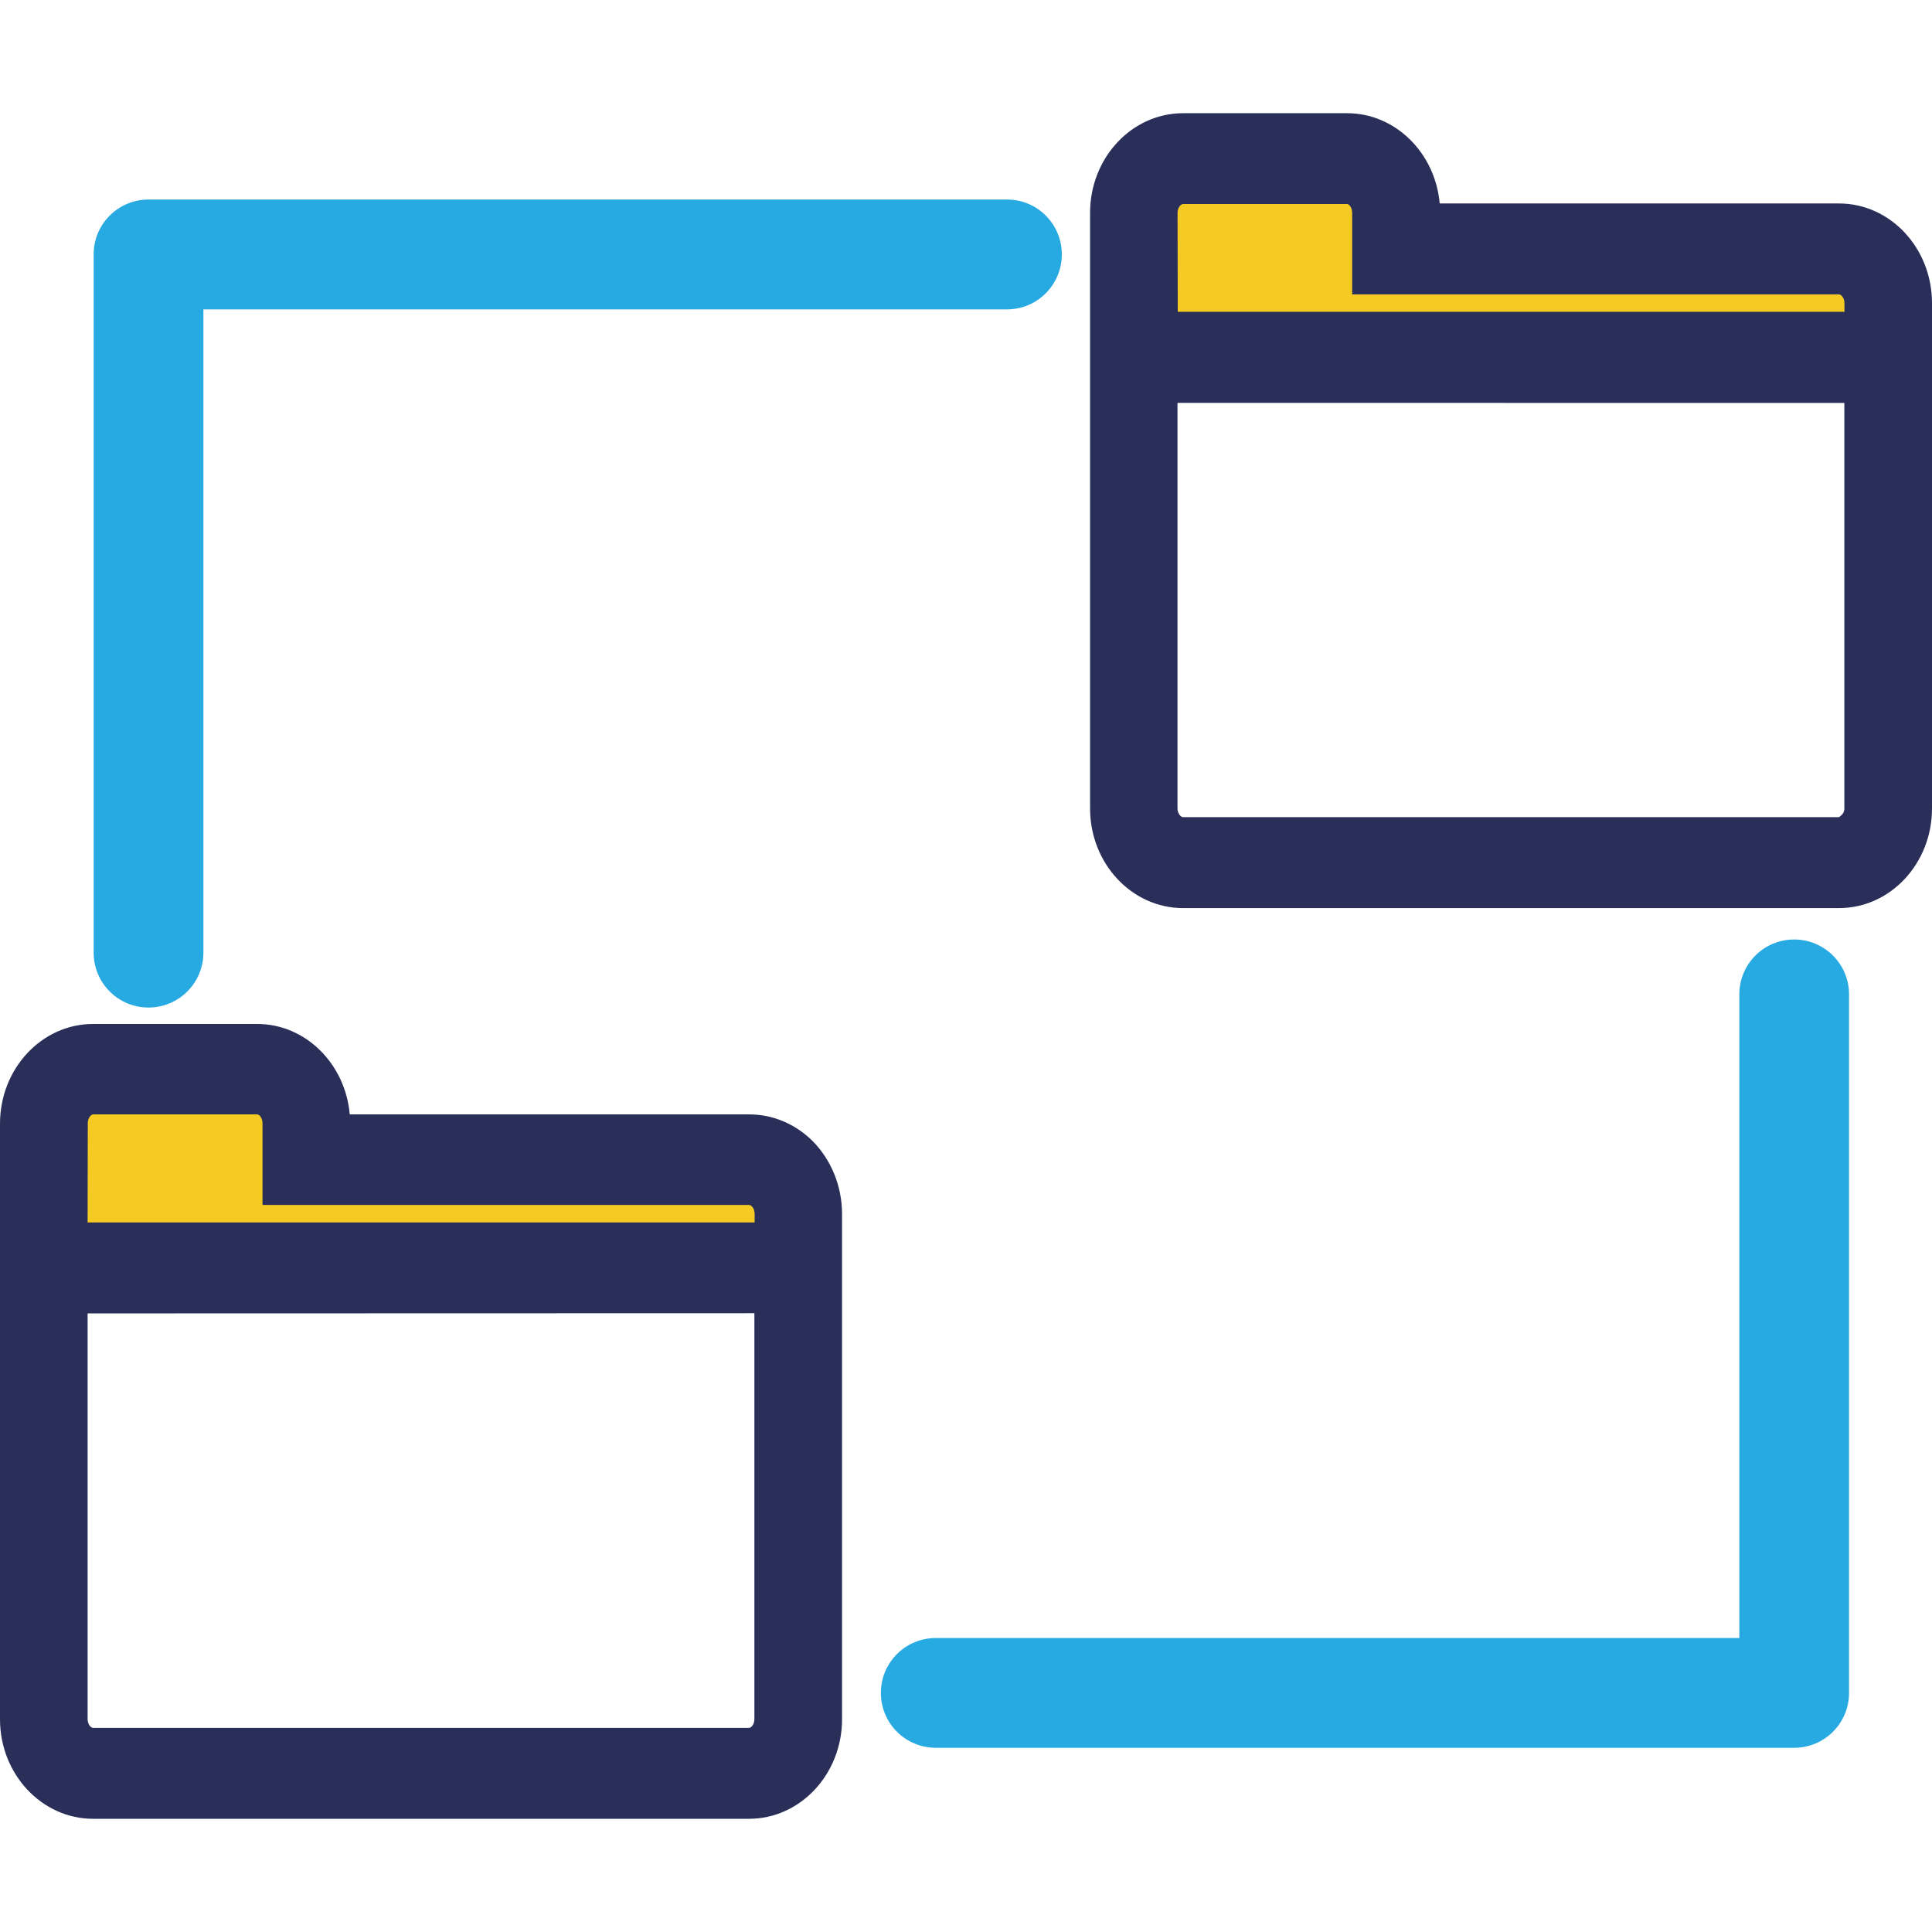
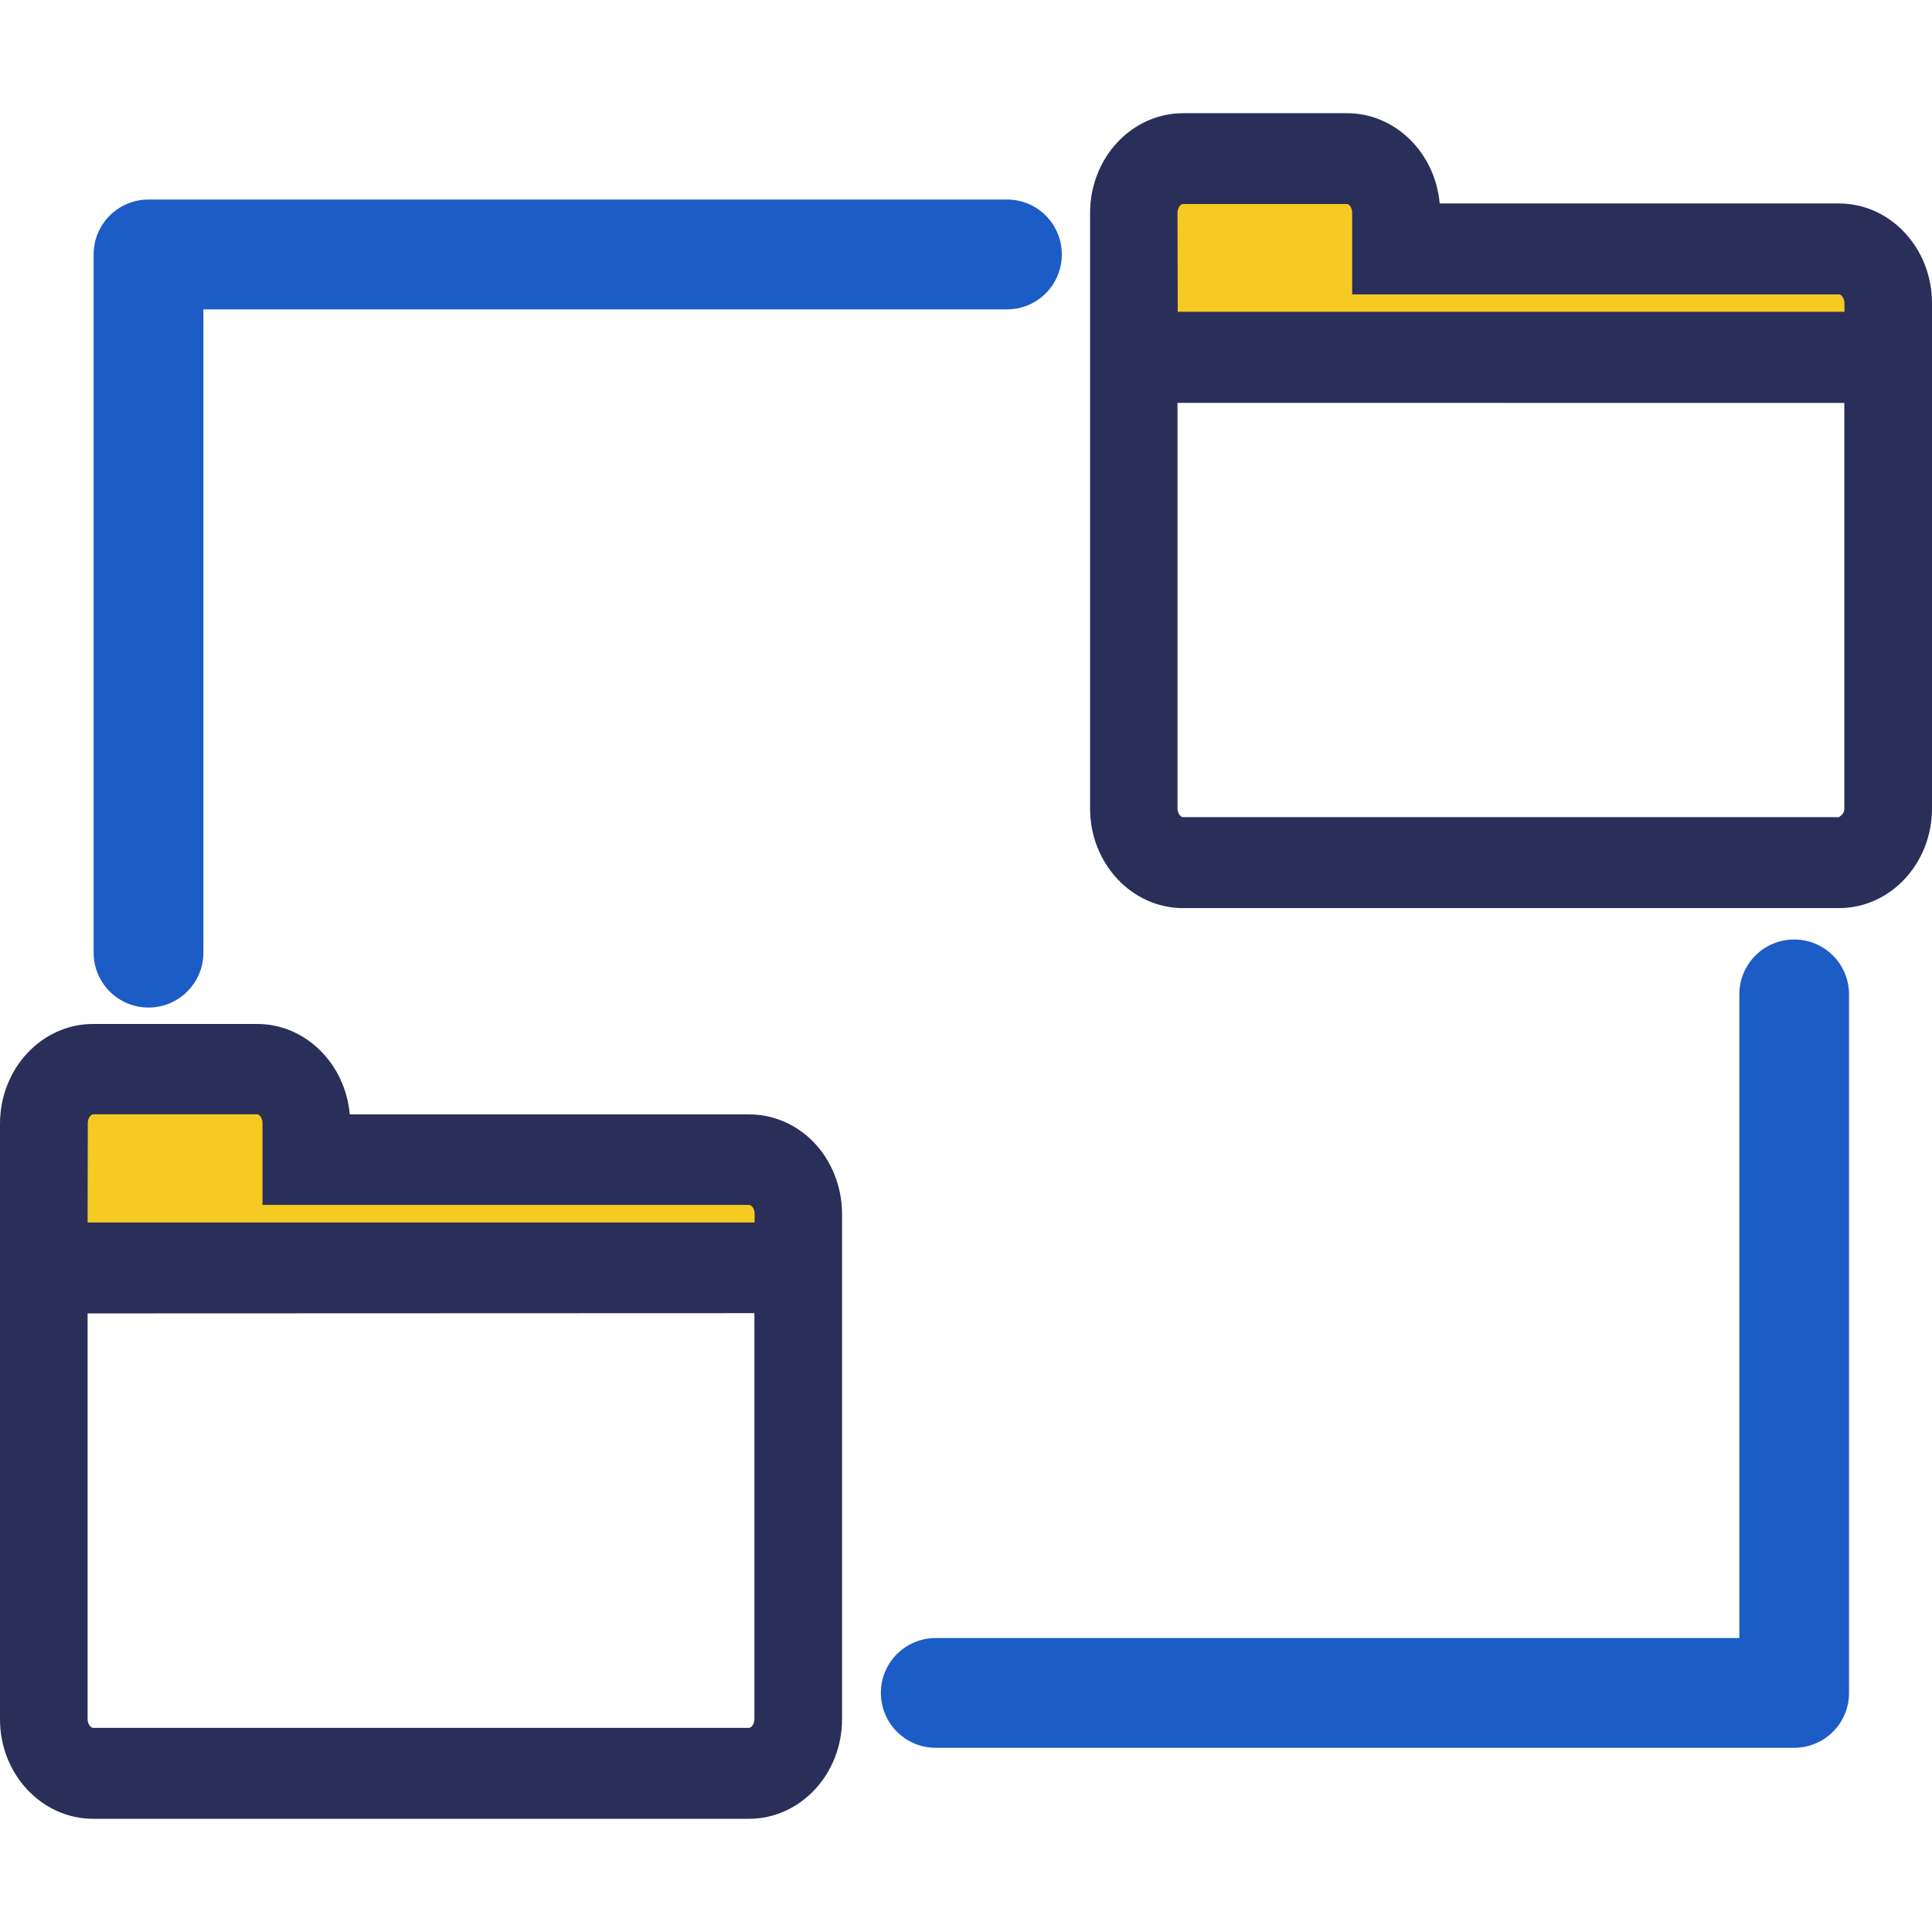
<svg xmlns="http://www.w3.org/2000/svg" version="1.1" id="Layer_1" x="0px" y="0px" width="32px" height="32px" viewBox="0 0 32 32" enable-background="new 0 0 32 32" xml:space="preserve">
  <polygon fill="#F5CA23" points="19.156,3.094 22.906,3.188 22.906,4.421 30.626,4.421 30.953,5.313 29.875,5.531 19.156,5.406 " />
-   <polygon fill="#F5CA23" points="0.969,18.156 4.719,18.25 4.719,19.483 12.438,19.483 12.766,20.375 11.688,20.594 0.969,20.469 " />
+   <polygon fill="#F5CA23" points="0.969,18.156 4.719,18.25 4.719,19.482 12.438,19.482 12.766,20.375 11.688,20.594 0.969,20.469 " />
  <g>
    <g>
      <g>
-         <path fill="#2A2F59" d="M30.459,3.824h-7.063V3.526c0-0.662-0.484-1.197-1.084-1.197h-2.717c-0.603,0-1.089,0.535-1.089,1.197     v9.865c0,0.661,0.486,1.195,1.089,1.195h10.861c0.602,0,1.087-0.535,1.087-1.195V5.02C31.546,4.36,31.059,3.824,30.459,3.824z      M19.053,3.525c0-0.331,0.241-0.6,0.543-0.6h2.717c0.299,0,0.541,0.269,0.541,0.6v0.896h7.605c0.3,0,0.545,0.269,0.545,0.598     v0.599H19.053V3.525z M30.459,13.989H19.596c-0.302,0-0.547-0.271-0.547-0.6V6.218h11.953v7.174     C31.002,13.721,30.759,13.99,30.459,13.989L30.459,13.989z M12.406,18.91H5.345v-0.299c0-0.66-0.486-1.197-1.086-1.197H1.541     c-0.6,0-1.087,0.537-1.087,1.197v9.865c0,0.658,0.487,1.193,1.087,1.193h10.865c0.599,0,1.086-0.535,1.086-1.193v-8.371     C13.493,19.445,13.005,18.91,12.406,18.91L12.406,18.91z M1,18.609c0-0.332,0.244-0.602,0.544-0.602H4.26     c0.298,0,0.542,0.27,0.542,0.602v0.896h7.605c0.299,0,0.545,0.269,0.545,0.599v0.601H0.996v-2.093L1,18.609z M12.408,29.072     H1.542c-0.3,0-0.546-0.271-0.546-0.6v-7.176H12.95v7.178C12.95,28.802,12.706,29.072,12.408,29.072L12.408,29.072z" />
-         <path fill="#2A2F59" d="M12.406,30.125H1.542C0.691,30.125,0,29.385,0,28.477v-9.865C0,17.7,0.691,16.96,1.542,16.96H4.26     c0.801,0,1.46,0.66,1.533,1.498h6.613c0.001,0,0.002,0,0.004,0c0.389,0,0.76,0.156,1.046,0.438     c0.312,0.313,0.491,0.754,0.491,1.209v8.371C13.947,29.385,13.256,30.125,12.406,30.125z M1.451,21.754v6.719     c0,0.088,0.055,0.146,0.091,0.146h10.864c0.036,0,0.089-0.057,0.089-0.145v-6.723L1.451,21.754L1.451,21.754z M1.451,20.248     h11.048v-0.145c0-0.086-0.054-0.145-0.091-0.145h-8.06v-1.354c0-0.088-0.053-0.146-0.088-0.146H1.544     c-0.037,0-0.09,0.058-0.09,0.146L1.451,20.248z M30.459,15.041H19.596c-0.851,0-1.541-0.74-1.541-1.65V3.526     c0-0.911,0.69-1.651,1.541-1.651h2.717c0.799,0,1.459,0.658,1.533,1.495h6.613C31.311,3.37,32,4.111,32,5.02v8.371     C32,14.301,31.311,15.041,30.459,15.041z M19.503,6.673v6.716c0,0.088,0.056,0.146,0.093,0.146h10.863     c0.072-0.049,0.089-0.094,0.089-0.142V6.674L19.503,6.673L19.503,6.673z M19.507,5.164H30.55V5.02     c0-0.086-0.056-0.144-0.091-0.144h-8.063V3.525c0-0.088-0.051-0.146-0.084-0.146h-2.717c-0.035,0-0.091,0.057-0.091,0.146     L19.507,5.164L19.507,5.164z" />
+         <path fill="#2A2F59" d="M30.459,3.824h-7.063V3.526c0-0.662-0.484-1.197-1.084-1.197h-2.717c-0.604,0-1.09,0.535-1.09,1.197     v9.865c0,0.661,0.486,1.195,1.09,1.195h10.86c0.603,0,1.087-0.535,1.087-1.195V5.02C31.546,4.36,31.059,3.824,30.459,3.824z      M19.053,3.525c0-0.331,0.241-0.6,0.543-0.6h2.717c0.299,0,0.541,0.269,0.541,0.6v0.896h7.605c0.3,0,0.545,0.269,0.545,0.598     v0.599H19.053V3.525z M30.459,13.989H19.596c-0.302,0-0.547-0.271-0.547-0.6V6.218h11.953v7.174     C31.002,13.721,30.759,13.99,30.459,13.989L30.459,13.989z M12.406,18.91H5.345v-0.299c0-0.66-0.486-1.197-1.086-1.197H1.541     c-0.6,0-1.087,0.537-1.087,1.197v9.865c0,0.657,0.487,1.192,1.087,1.192h10.865c0.599,0,1.086-0.535,1.086-1.192v-8.371     C13.493,19.445,13.005,18.91,12.406,18.91L12.406,18.91z M1,18.609c0-0.332,0.244-0.603,0.544-0.603H4.26     c0.298,0,0.542,0.271,0.542,0.603v0.896h7.605c0.299,0,0.545,0.269,0.545,0.599v0.602H0.996v-2.094L1,18.609z M12.408,29.072     H1.542c-0.3,0-0.546-0.271-0.546-0.6v-7.177H12.95v7.179C12.95,28.802,12.706,29.072,12.408,29.072L12.408,29.072z" />
+         <path fill="#2A2F59" d="M12.406,30.125H1.542C0.691,30.125,0,29.385,0,28.477v-9.865C0,17.7,0.691,16.96,1.542,16.96H4.26     c0.801,0,1.46,0.66,1.533,1.498h6.613c0.001,0,0.002,0,0.004,0c0.389,0,0.76,0.156,1.046,0.438     c0.312,0.313,0.491,0.754,0.491,1.209v8.371C13.947,29.385,13.256,30.125,12.406,30.125z M1.451,21.754v6.719     c0,0.088,0.055,0.146,0.091,0.146h10.864c0.036,0,0.089-0.057,0.089-0.145v-6.724L1.451,21.754L1.451,21.754z M1.451,20.248     h11.048v-0.145c0-0.086-0.054-0.146-0.091-0.146h-8.06v-1.354c0-0.088-0.053-0.146-0.088-0.146H1.544     c-0.037,0-0.09,0.058-0.09,0.146L1.451,20.248z M30.459,15.041H19.596c-0.851,0-1.541-0.74-1.541-1.65V3.526     c0-0.911,0.69-1.651,1.541-1.651h2.717c0.799,0,1.459,0.658,1.533,1.495h6.613C31.311,3.37,32,4.111,32,5.02v8.371     C32,14.301,31.311,15.041,30.459,15.041z M19.503,6.673v6.716c0,0.088,0.056,0.146,0.093,0.146h10.863     c0.072-0.049,0.089-0.094,0.089-0.142V6.674L19.503,6.673L19.503,6.673z M19.507,5.164H30.55V5.02     c0-0.086-0.056-0.144-0.091-0.144h-8.063V3.525c0-0.088-0.051-0.146-0.084-0.146h-2.717c-0.035,0-0.092,0.057-0.092,0.146     L19.507,5.164L19.507,5.164z" />
      </g>
    </g>
-     <path fill="#27AAE1" d="M29.717,28.949H15.499c-0.502,0-0.909-0.406-0.909-0.91c0-0.502,0.407-0.908,0.909-0.908h13.31V16.47   c0-0.502,0.405-0.909,0.908-0.909c0.502,0,0.909,0.407,0.909,0.909v11.569C30.626,28.543,30.219,28.949,29.717,28.949z    M2.46,16.688c-0.502,0-0.909-0.405-0.909-0.91V4.214c0-0.502,0.406-0.909,0.909-0.909h14.22c0.502,0,0.907,0.407,0.907,0.909   s-0.405,0.91-0.907,0.91H3.369v10.654C3.369,16.281,2.962,16.688,2.46,16.688z" />
+     <path fill="#1C5CC7" d="M29.717,28.949H15.499c-0.502,0-0.909-0.406-0.909-0.91c0-0.502,0.407-0.908,0.909-0.908h13.31V16.47   c0-0.502,0.405-0.909,0.908-0.909c0.502,0,0.909,0.407,0.909,0.909v11.569C30.626,28.543,30.219,28.949,29.717,28.949z    M2.46,16.688c-0.502,0-0.909-0.404-0.909-0.91V4.214c0-0.502,0.406-0.909,0.909-0.909h14.22c0.502,0,0.907,0.407,0.907,0.909   s-0.405,0.91-0.907,0.91H3.369v10.654C3.369,16.281,2.962,16.688,2.46,16.688z" />
  </g>
</svg>
